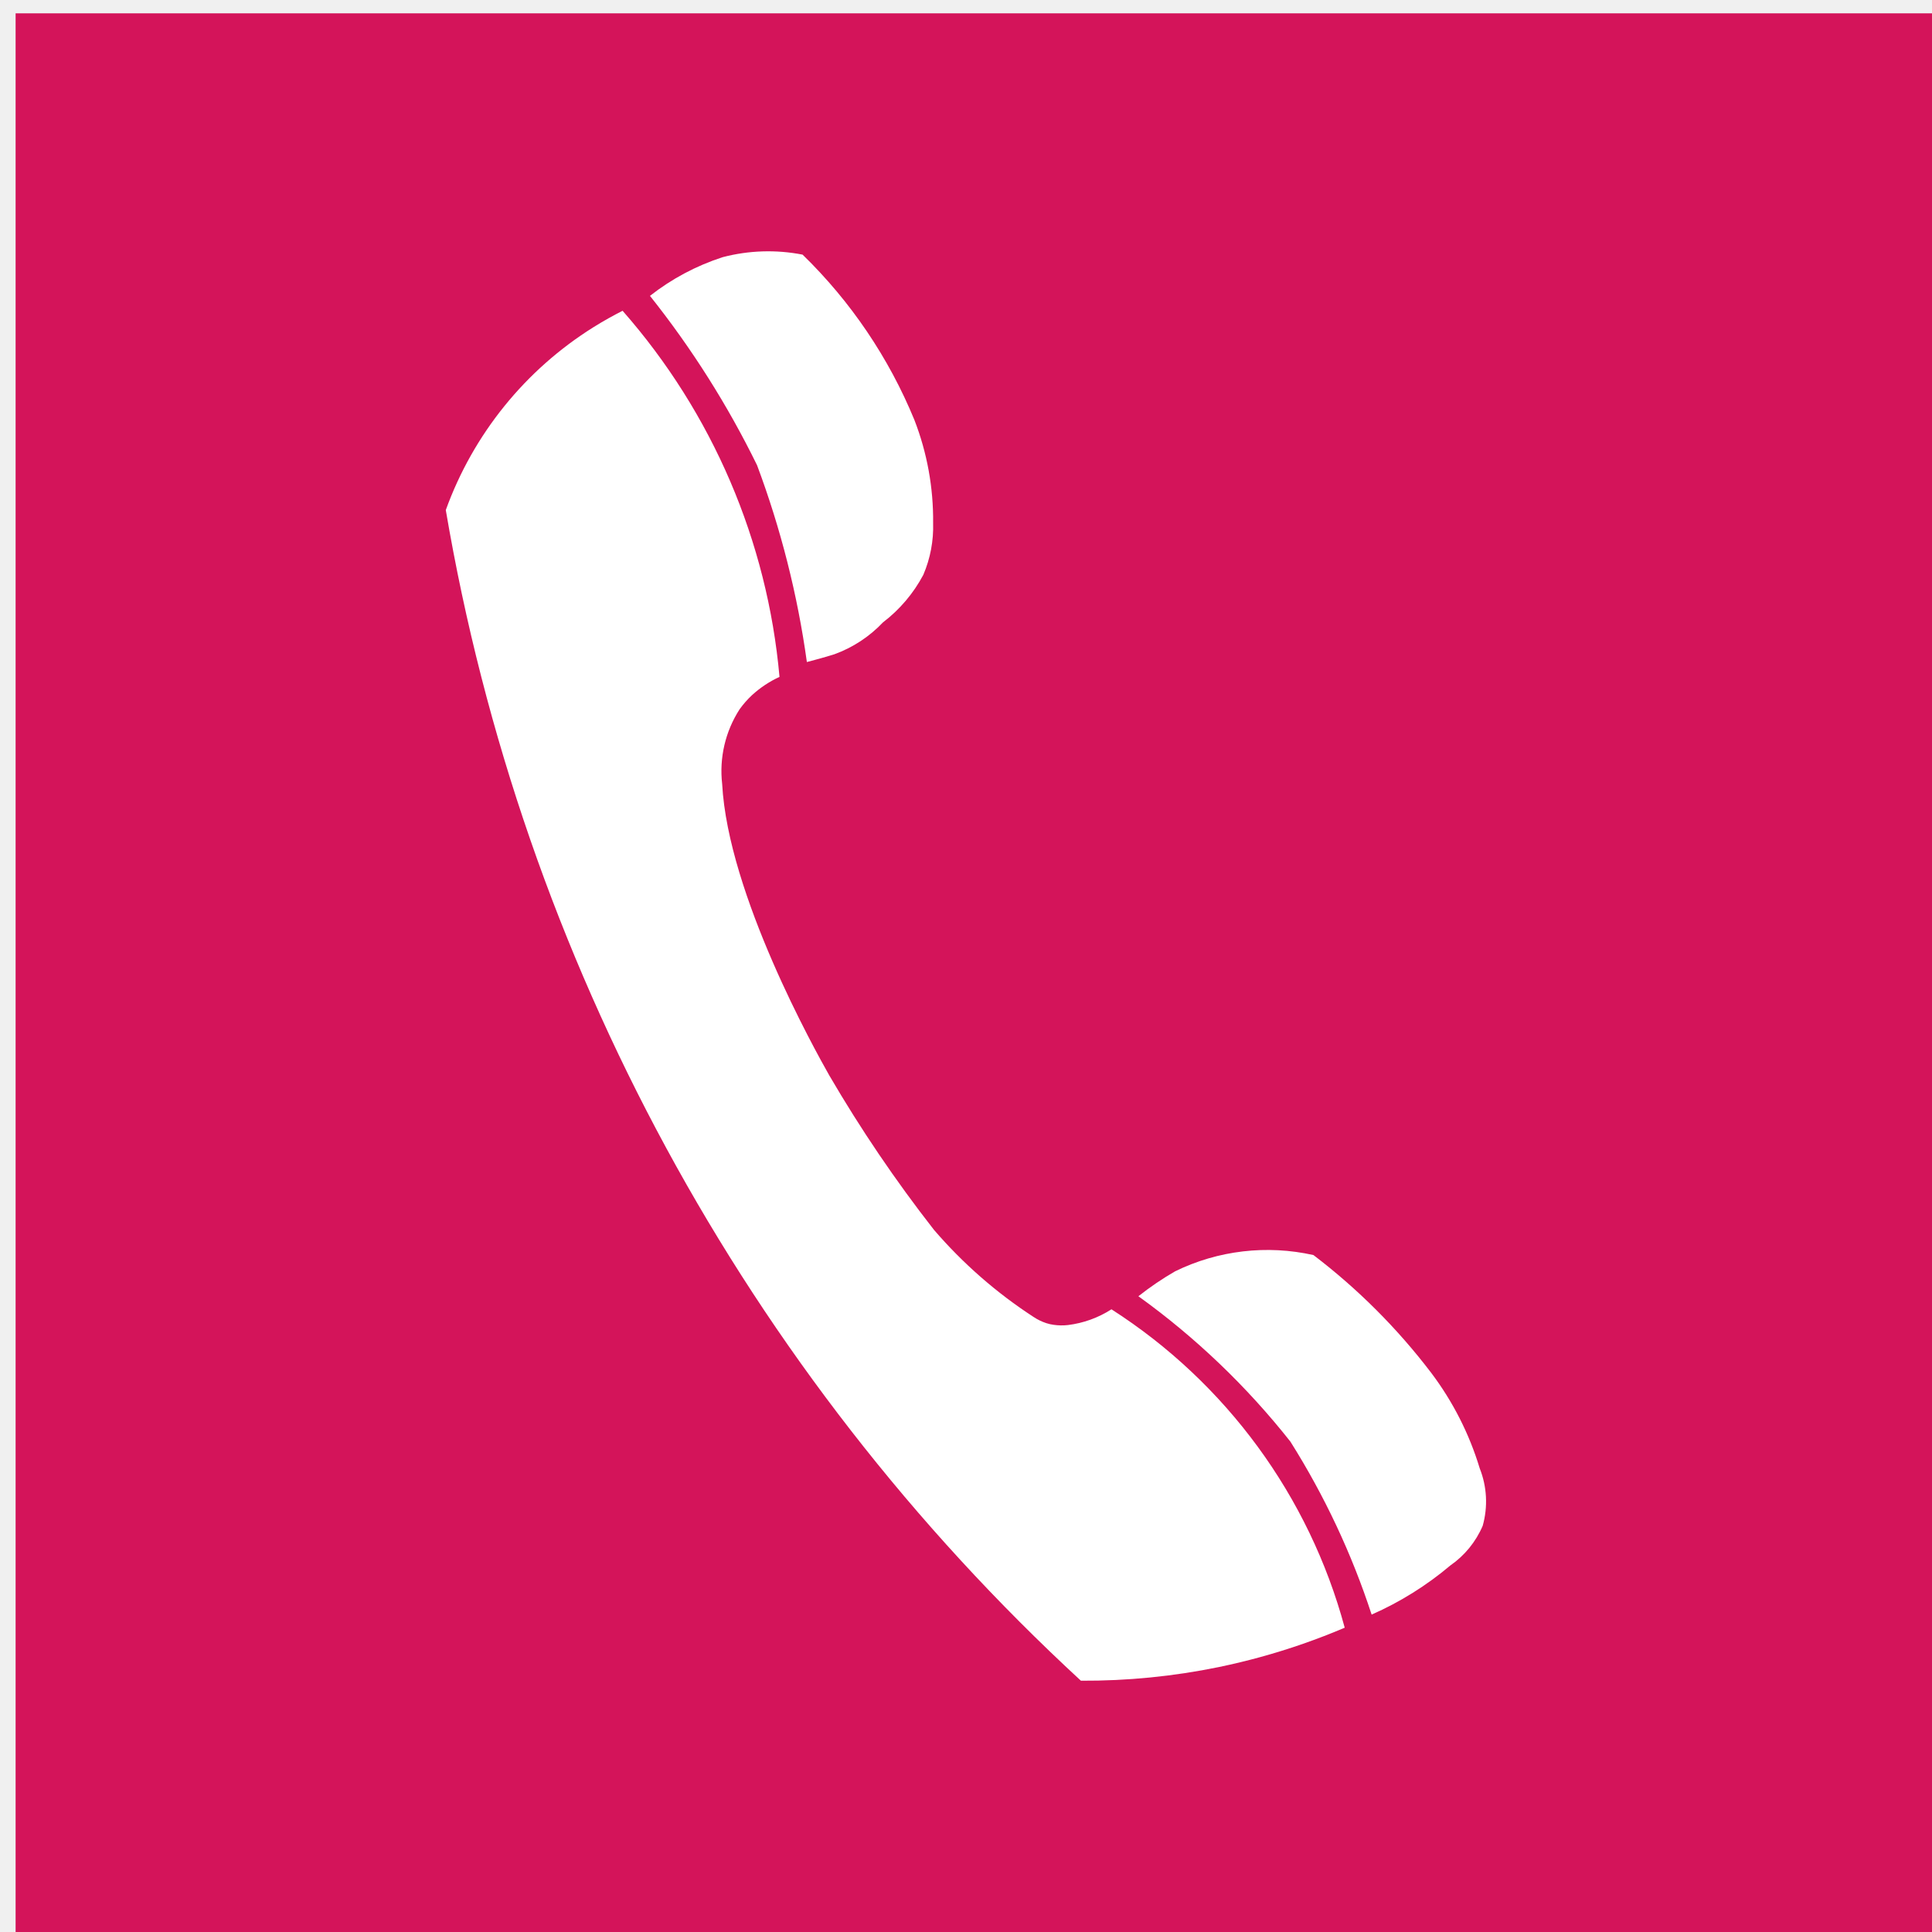
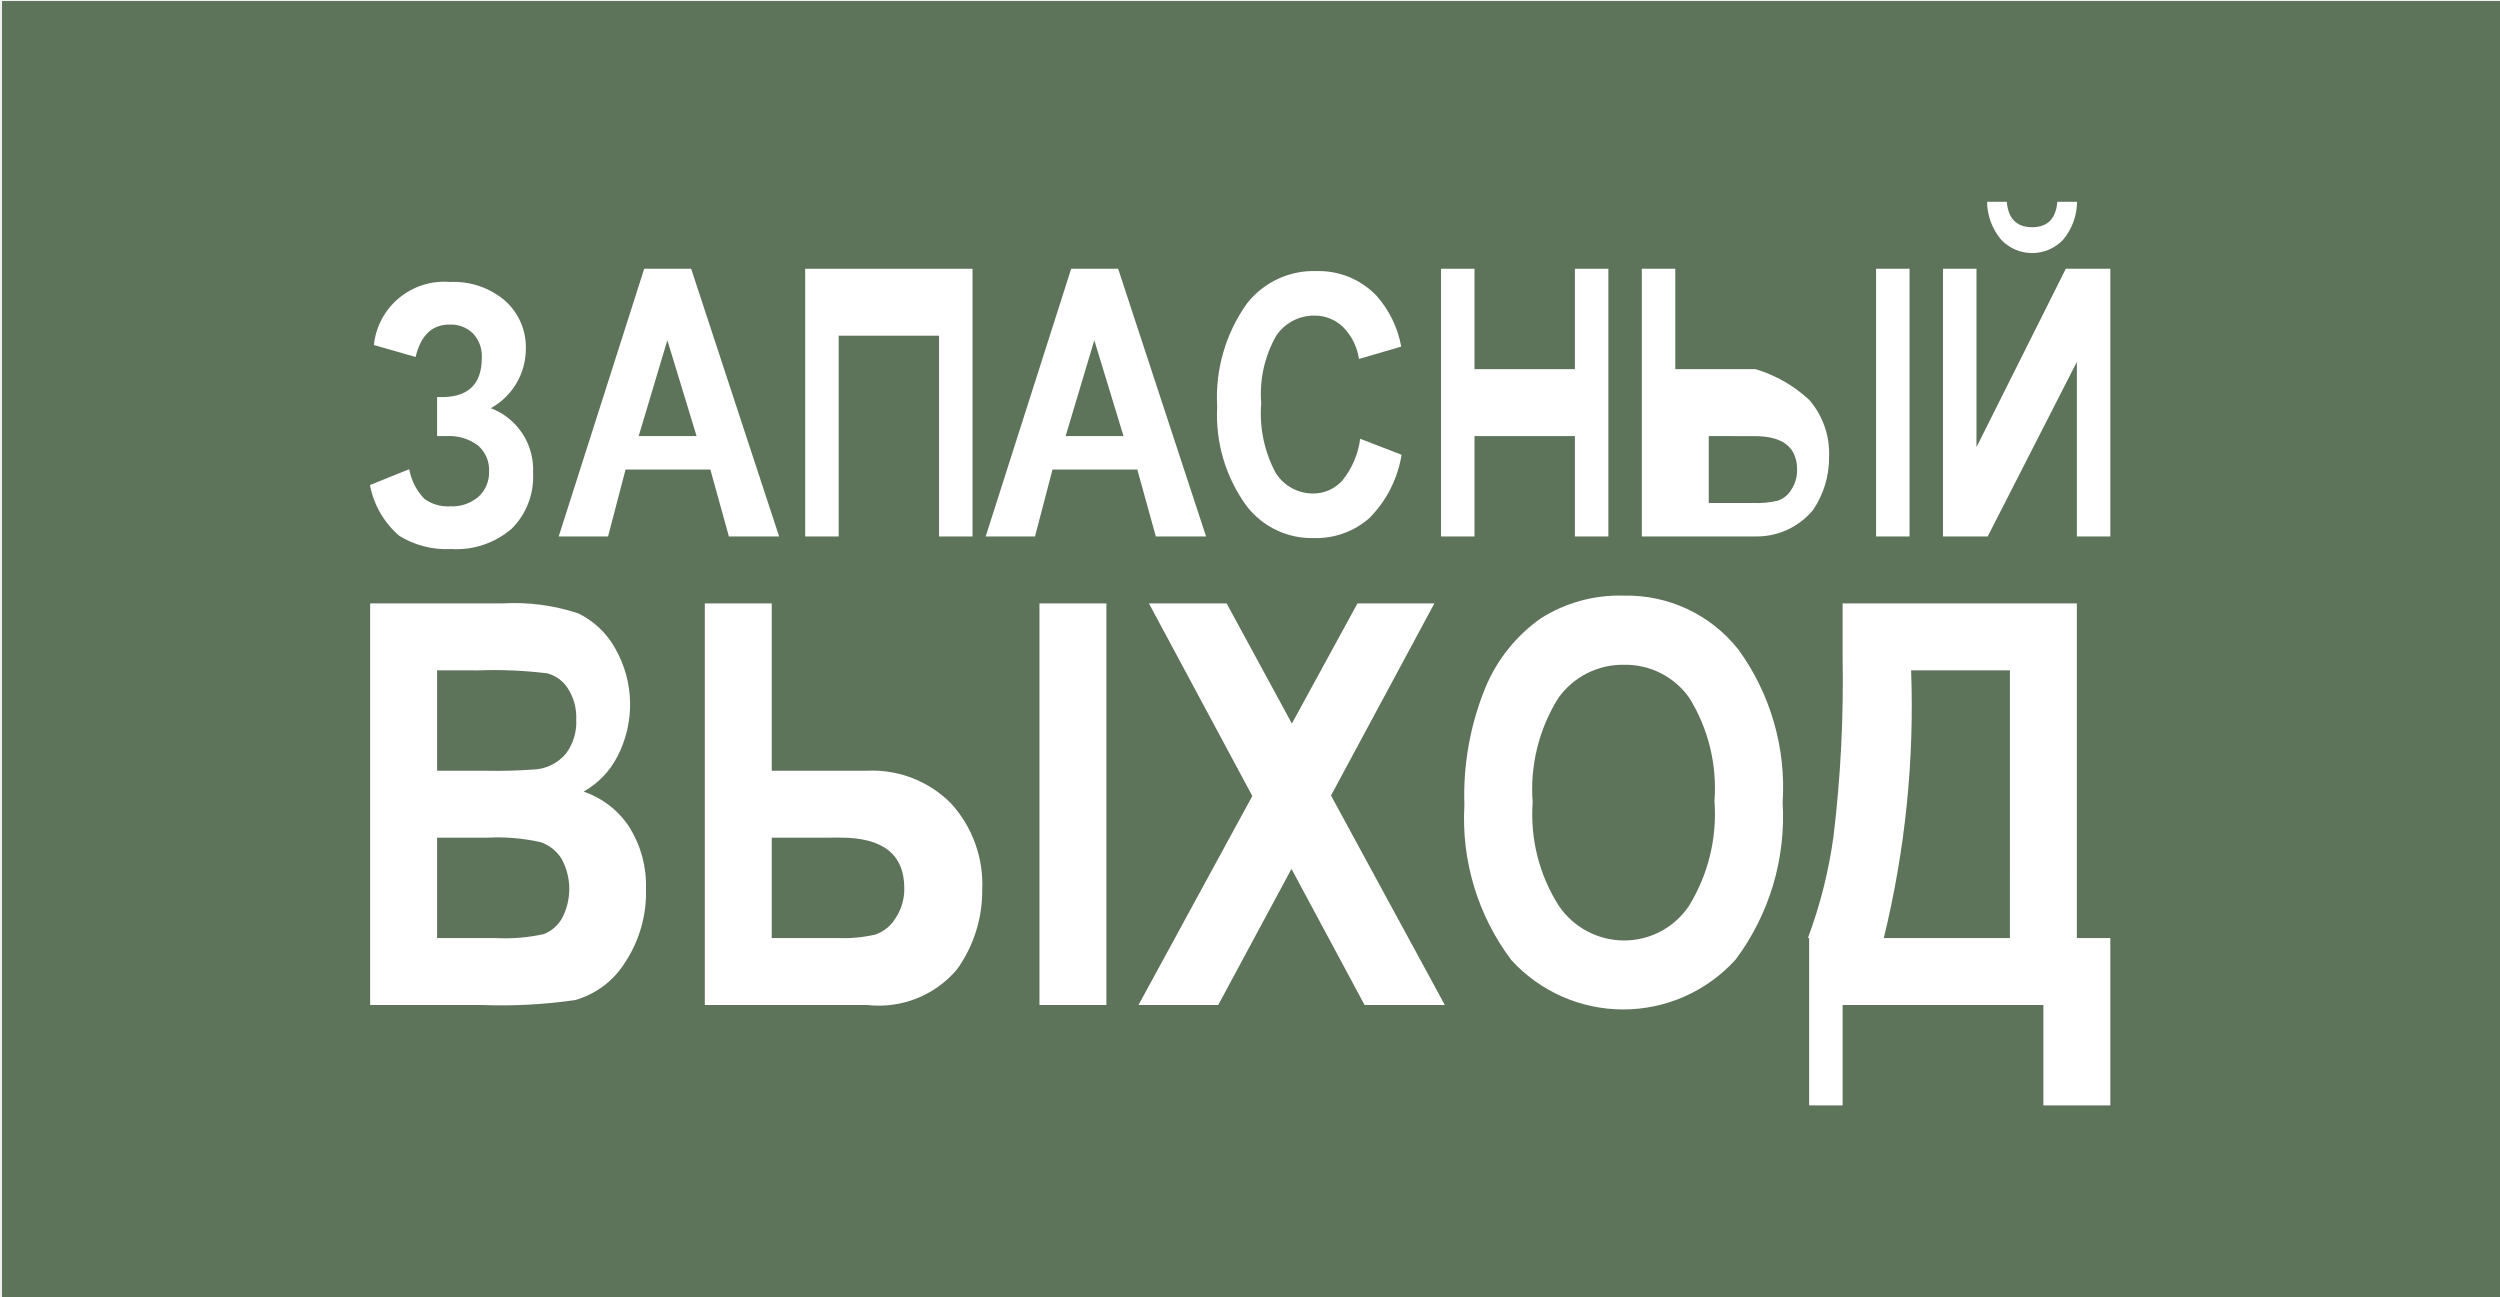
- <svg xmlns="http://www.w3.org/2000/svg" id="Слой_1" data-name="Слой 1" width="38.749" height="38.749" viewBox="0 0 38.749 38.749">
-   <rect x="0.314" y="0.267" width="39" height="39" transform="translate(39.62708 39.53452) rotate(-180)" fill="#d4145a" />
+ <svg xmlns="http://www.w3.org/2000/svg" id="Слой_1" data-name="Слой 1" width="74.705" height="38.749" viewBox="0 0 74.705 38.749">
+   <rect x="0.061" y="0.031" width="75" height="39" fill="#5d745a" />
  <g>
-     <path d="M26.97,32.646a13.363,13.363,0,0,1-1.685.587c-.265.073-.545.141-.838.202a13.381,13.381,0,0,1-2.768.274A41.369,41.369,0,0,1,8.941,10.23a7.22,7.22,0,0,1,2.964-3.669c.216-.135.415-.243.582-.328a12.852,12.852,0,0,1,3.147,7.343,2.13,2.13,0,0,0-.549.364,1.917,1.917,0,0,0-.251.285,2.285,2.285,0,0,0-.35,1.499c.119,2.219,1.864,5.342,2.148,5.844a27.732,27.732,0,0,0,2.099,3.097,9.369,9.369,0,0,0,1.998,1.748,1.049,1.049,0,0,0,.257.125.832.832,0,0,0,.145.033,1.123,1.123,0,0,0,.286.005,2.088,2.088,0,0,0,.875-.316,10.984,10.984,0,0,1,4.678,6.385Z" fill="#fff" />
-     <path d="M29.738,30.601a1.852,1.852,0,0,1-.65.797,6.514,6.514,0,0,1-1.578.985,15.57,15.57,0,0,0-1.629-3.469,15.2,15.2,0,0,0-3.049-2.916,6.161,6.161,0,0,1,.738-.501,4.22,4.22,0,0,1,2.773-.325,12.437,12.437,0,0,1,2.361,2.361,6.117,6.117,0,0,1,.974,1.917A1.8,1.8,0,0,1,29.738,30.601Z" fill="#fff" />
-     <path d="M18.715,10.488a2.452,2.452,0,0,1-.196,1.04,2.92,2.92,0,0,1-.81.955,2.531,2.531,0,0,1-.974.639c-.212.068-.552.156-.552.156a18.519,18.519,0,0,0-.999-3.947,18.549,18.549,0,0,0-2.148-3.397,4.711,4.711,0,0,1,1.458-.776,3.603,3.603,0,0,1,1.603-.051,9.85,9.85,0,0,1,2.243,3.317A5.549,5.549,0,0,1,18.715,10.488Z" fill="#fff" />
+     <path d="M11.061,18.031h3.941a6.117,6.117,0,0,1,2.27.295,2.507,2.507,0,0,1,1.106,1.04,3.375,3.375,0,0,1,.064,3.254,2.527,2.527,0,0,1-1.003,1.035,2.66,2.66,0,0,1,1.37,1.064,3.272,3.272,0,0,1,.494,1.834,3.782,3.782,0,0,1-.63,2.215,2.589,2.589,0,0,1-1.49,1.117,15.453,15.453,0,0,1-2.775.147H11.061Zm2,2v3H14.476a15.623,15.623,0,0,0,1.575-.044,1.347,1.347,0,0,0,.858-.464,1.562,1.562,0,0,0,.31-1.022,1.587,1.587,0,0,0-.252-.933,1.054,1.054,0,0,0-.611-.447,12.94,12.94,0,0,0-2.057-.089Zm0,5v3H14.79a5.419,5.419,0,0,0,1.46-.118,1.088,1.088,0,0,0,.542-.468,1.878,1.878,0,0,0-.015-1.79,1.197,1.197,0,0,0-.623-.49,5.891,5.891,0,0,0-1.587-.134Z" fill="#fff" />
+     <path d="M21.061,30.031v-12h2v5H25.904a3.308,3.308,0,0,1,2.517.979,3.593,3.593,0,0,1,.93,2.581,4.024,4.024,0,0,1-.753,2.375,3.055,3.055,0,0,1-2.678,1.066Zm2-5v3H25.041a4.24,4.24,0,0,0,1.118-.105,1.138,1.138,0,0,0,.604-.493,1.564,1.564,0,0,0,.259-.891q0-1.512-1.903-1.512Zm8,5v-12h2v12Z" fill="#fff" />
+     <path d="M34.021,30.031l3.401-6.245-3.09-5.755h2.322l1.95,3.59,1.96-3.59h2.298l-3.089,5.741,3.401,6.259H40.776l-2.184-4.067-2.189,4.067Z" fill="#fff" />
+     <path d="M43.759,24.057a8.493,8.493,0,0,1,.632-3.52,4.762,4.762,0,0,1,1.652-2.06,4.368,4.368,0,0,1,2.471-.678,4.241,4.241,0,0,1,3.43,1.607,7.015,7.015,0,0,1,1.325,4.576,7.128,7.128,0,0,1-1.403,4.689,4.527,4.527,0,0,1-6.705.017A7.034,7.034,0,0,1,43.759,24.057Zm2.04-.082a5.079,5.079,0,0,0,.784,3.096,2.359,2.359,0,0,0,1.944,1.032,2.332,2.332,0,0,0,1.937-1.024,5.238,5.238,0,0,0,.768-3.144,5.124,5.124,0,0,0-.748-3.075,2.332,2.332,0,0,0-1.957-.995,2.359,2.359,0,0,0-1.968,1.003A5.149,5.149,0,0,0,45.799,23.975Z" fill="#fff" />
+     <path d="M62.061,28.031h1v5h-2v-3h-6v3h-1v-5h-.037a14.215,14.215,0,0,0,.767-3.055,38.856,38.856,0,0,0,.27-5.336v-1.609h7Zm-2-8H57.108a29.154,29.154,0,0,1-.817,8h3.769Z" fill="#fff" />
+   </g>
+   <g>
+     <path d="M13.34,13.031h-.279V11.863q1.337.068,1.337-1.174a.99.99,0,0,0-.26-.721.941.941,0,0,0-.711-.269q-.777,0-1.008.968l-1.247-.357A2.113,2.113,0,0,1,13.45,8.426a2.357,2.357,0,0,1,1.642.56,1.853,1.853,0,0,1,.621,1.444,2.02,2.02,0,0,1-1.047,1.767,1.959,1.959,0,0,1,1.263,1.938,2.183,2.183,0,0,1-.64,1.665,2.525,2.525,0,0,1-1.808.606A2.668,2.668,0,0,1,11.929,16.01a2.653,2.653,0,0,1-.874-1.516l1.174-.474a1.681,1.681,0,0,0,.453.887,1.196,1.196,0,0,0,.768.224,1.212,1.212,0,0,0,.848-.287.977.977,0,0,0,.316-.76.953.953,0,0,0-.334-.774A1.426,1.426,0,0,0,13.34,13.031Z" fill="#fff" />
+     <path d="M23.282,16.031h-1.501l-.554-2H18.693l-.523,2H16.695l2.555-8h1.403Zm-2.467-3-.873-2.864-.857,2.864Z" fill="#fff" />
+     <path d="M25.061,16.031h-1v-8h5v8h-1v-6h-3Z" fill="#fff" />
+     <path d="M36.04,16.031h-1.501l-.554-2H31.451l-.523,2H29.454l2.555-8h1.403Zm-2.467-3-.873-2.864-.857,2.864Z" fill="#fff" />
+     <path d="M40.645,13.111l1.237.479a3.467,3.467,0,0,1-.963,1.892,2.409,2.409,0,0,1-1.658.597,2.454,2.454,0,0,1-2.005-.952,4.606,4.606,0,0,1-.884-2.969,4.832,4.832,0,0,1,.89-3.09,2.528,2.528,0,0,1,2.081-.968,2.401,2.401,0,0,1,1.781.726,3.149,3.149,0,0,1,.748,1.532l-1.263.368a1.706,1.706,0,0,0-.483-.961,1.212,1.212,0,0,0-.851-.334,1.355,1.355,0,0,0-1.144.61,3.516,3.516,0,0,0-.443,2.016,3.744,3.744,0,0,0,.432,2.074,1.314,1.314,0,0,0,1.121.616,1.16,1.16,0,0,0,.874-.392A2.487,2.487,0,0,0,40.645,13.111Z" fill="#fff" />
+     <path d="M43.061,16.031v-8h1v3h3v-3h1v8h-1v-3h-3v3Z" fill="#fff" />
+     <path d="M49.061,16.031v-8h1v3h2.4a4.074,4.074,0,0,1,1.603.919,2.445,2.445,0,0,1,.592,1.713,2.755,2.755,0,0,1-.479,1.576,2.176,2.176,0,0,1-1.706.791Zm2-3v2H52.381a2.8,2.8,0,0,0,.745-.07.756.756,0,0,0,.402-.328,1.045,1.045,0,0,0,.173-.594q0-1.007-1.269-1.007Zm5,3v-8h1v8Z" fill="#fff" />
+     <path d="M58.061,16.031v-8h1v5.331L61.73,8.031h1.331v8h-1V10.814l-2.665,5.217Zm3.416-10H62.066A1.777,1.777,0,0,1,61.648,7.166a1.274,1.274,0,0,1-1.847,0,1.797,1.797,0,0,1-.424-1.135h.589q.068.758.758.758Q61.413,6.79,61.477,6.031Z" fill="#fff" />
  </g>
</svg>
